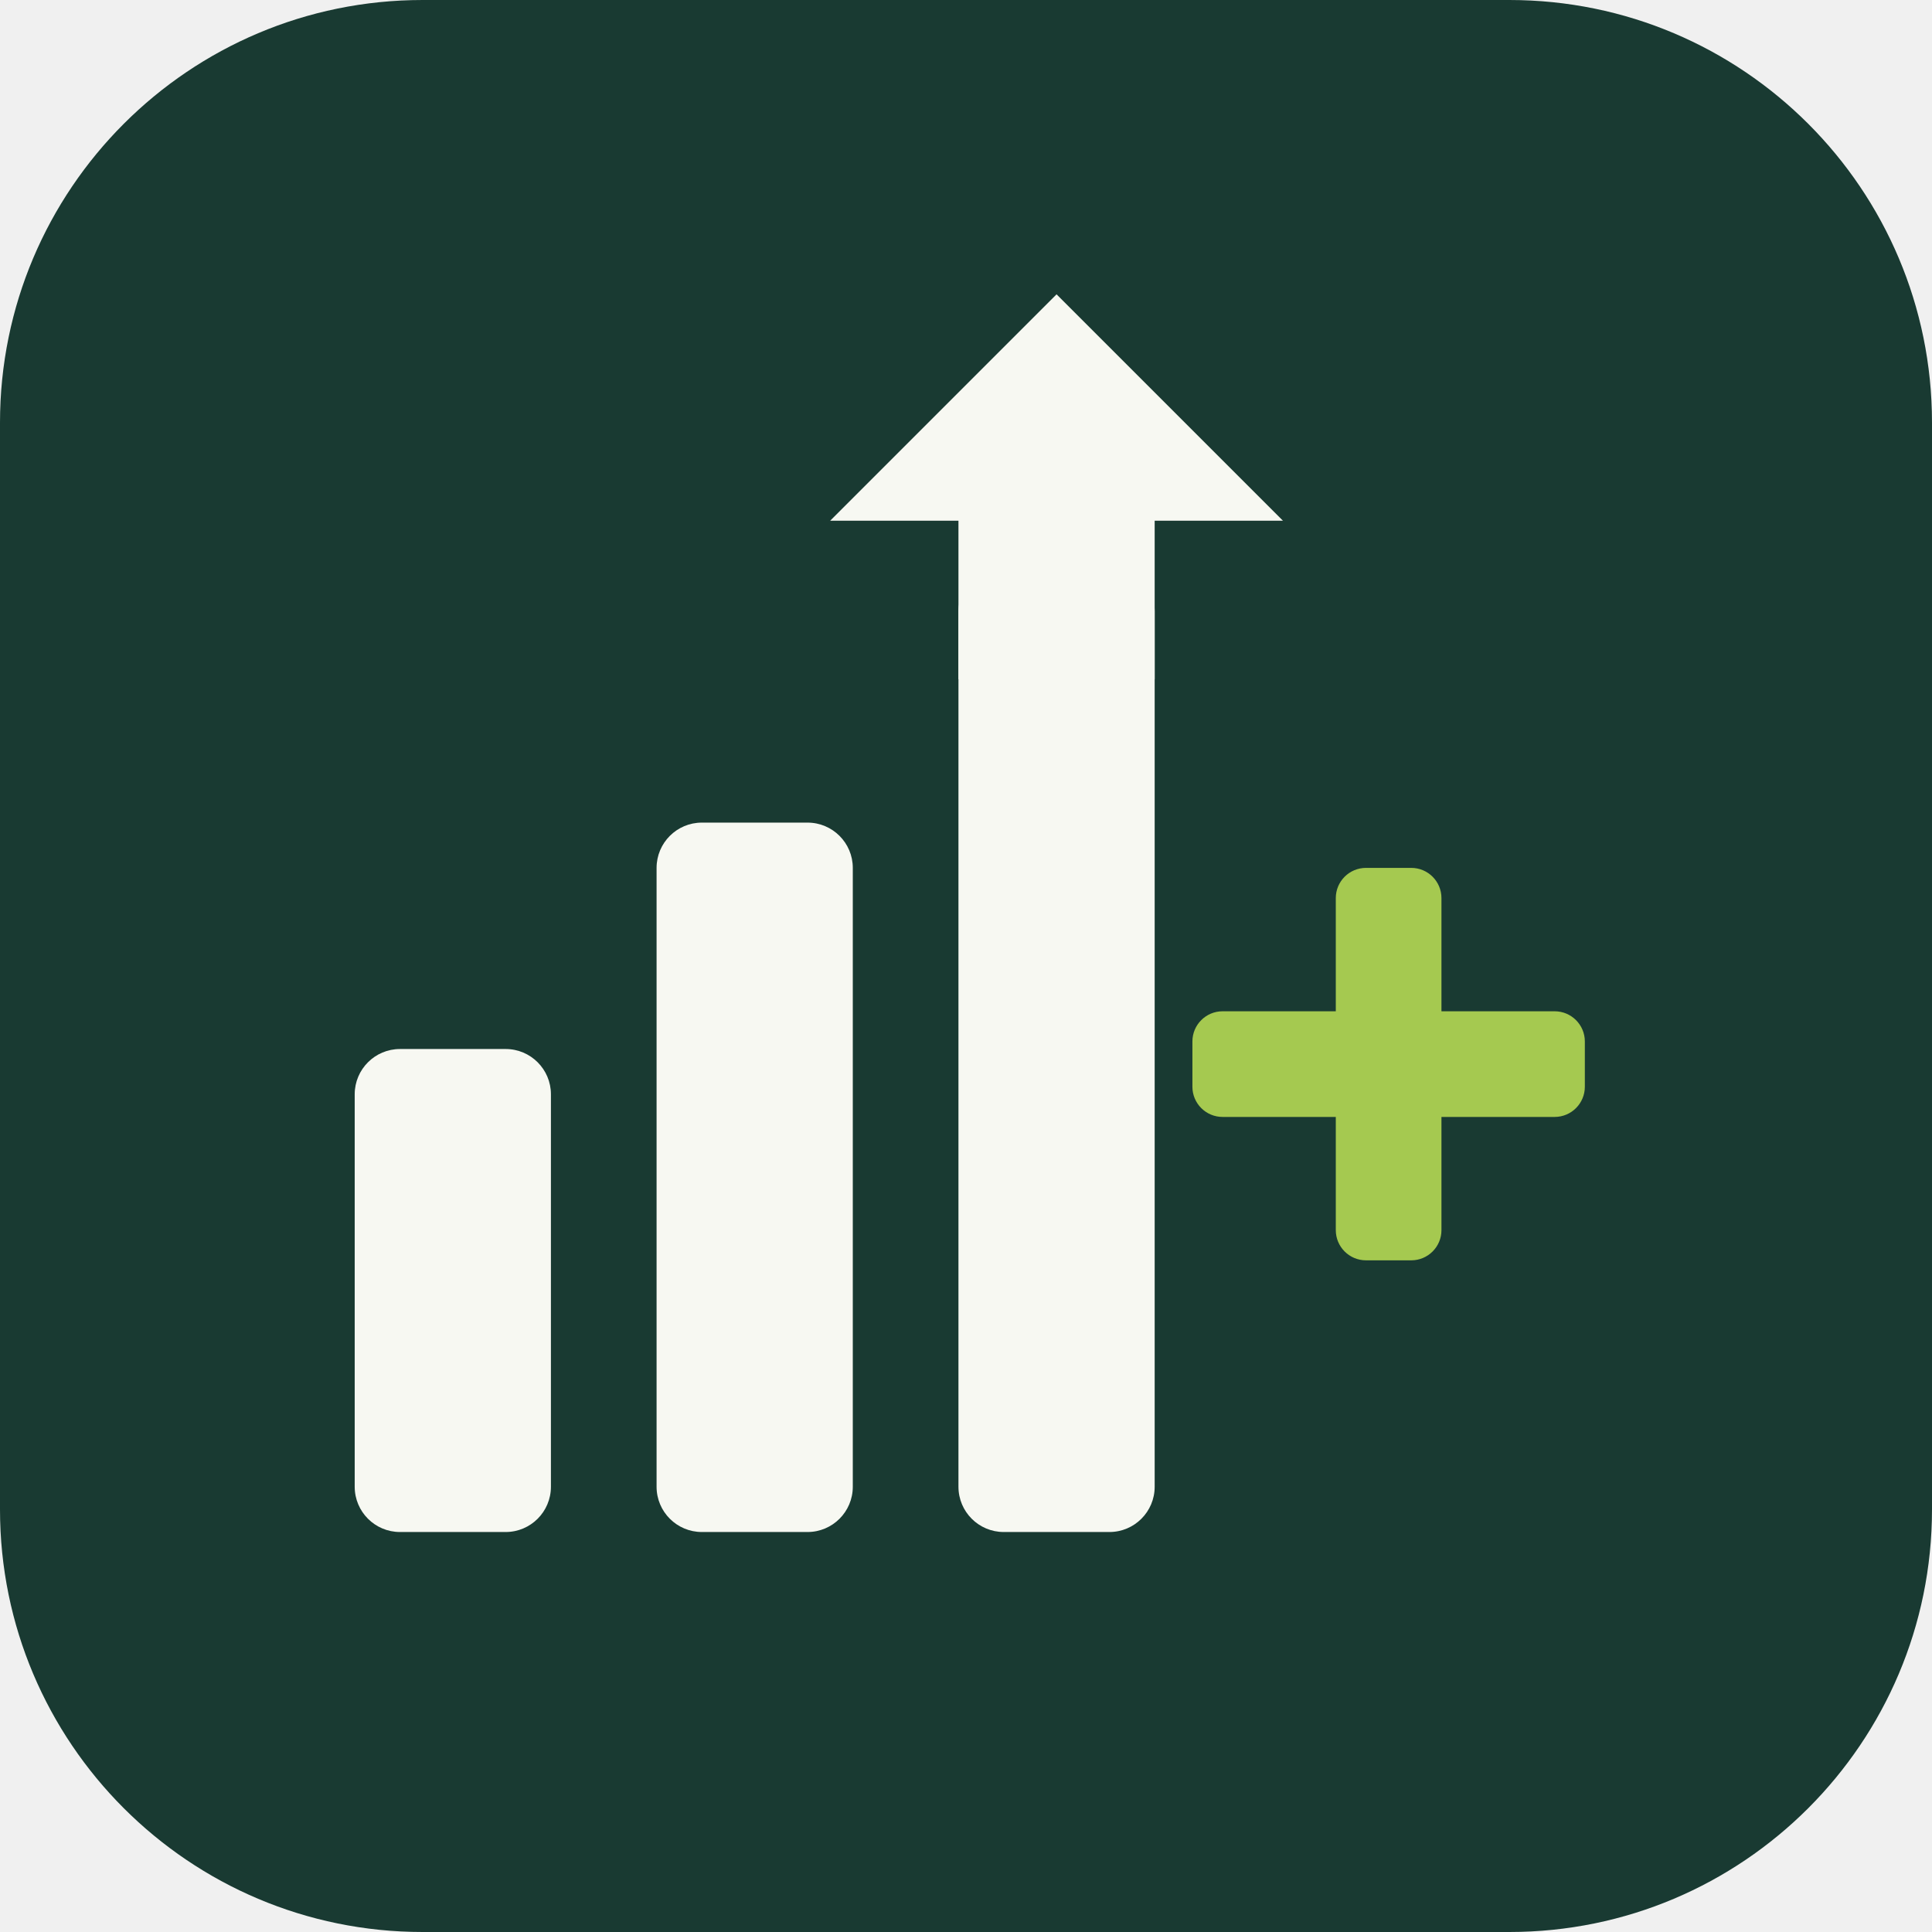
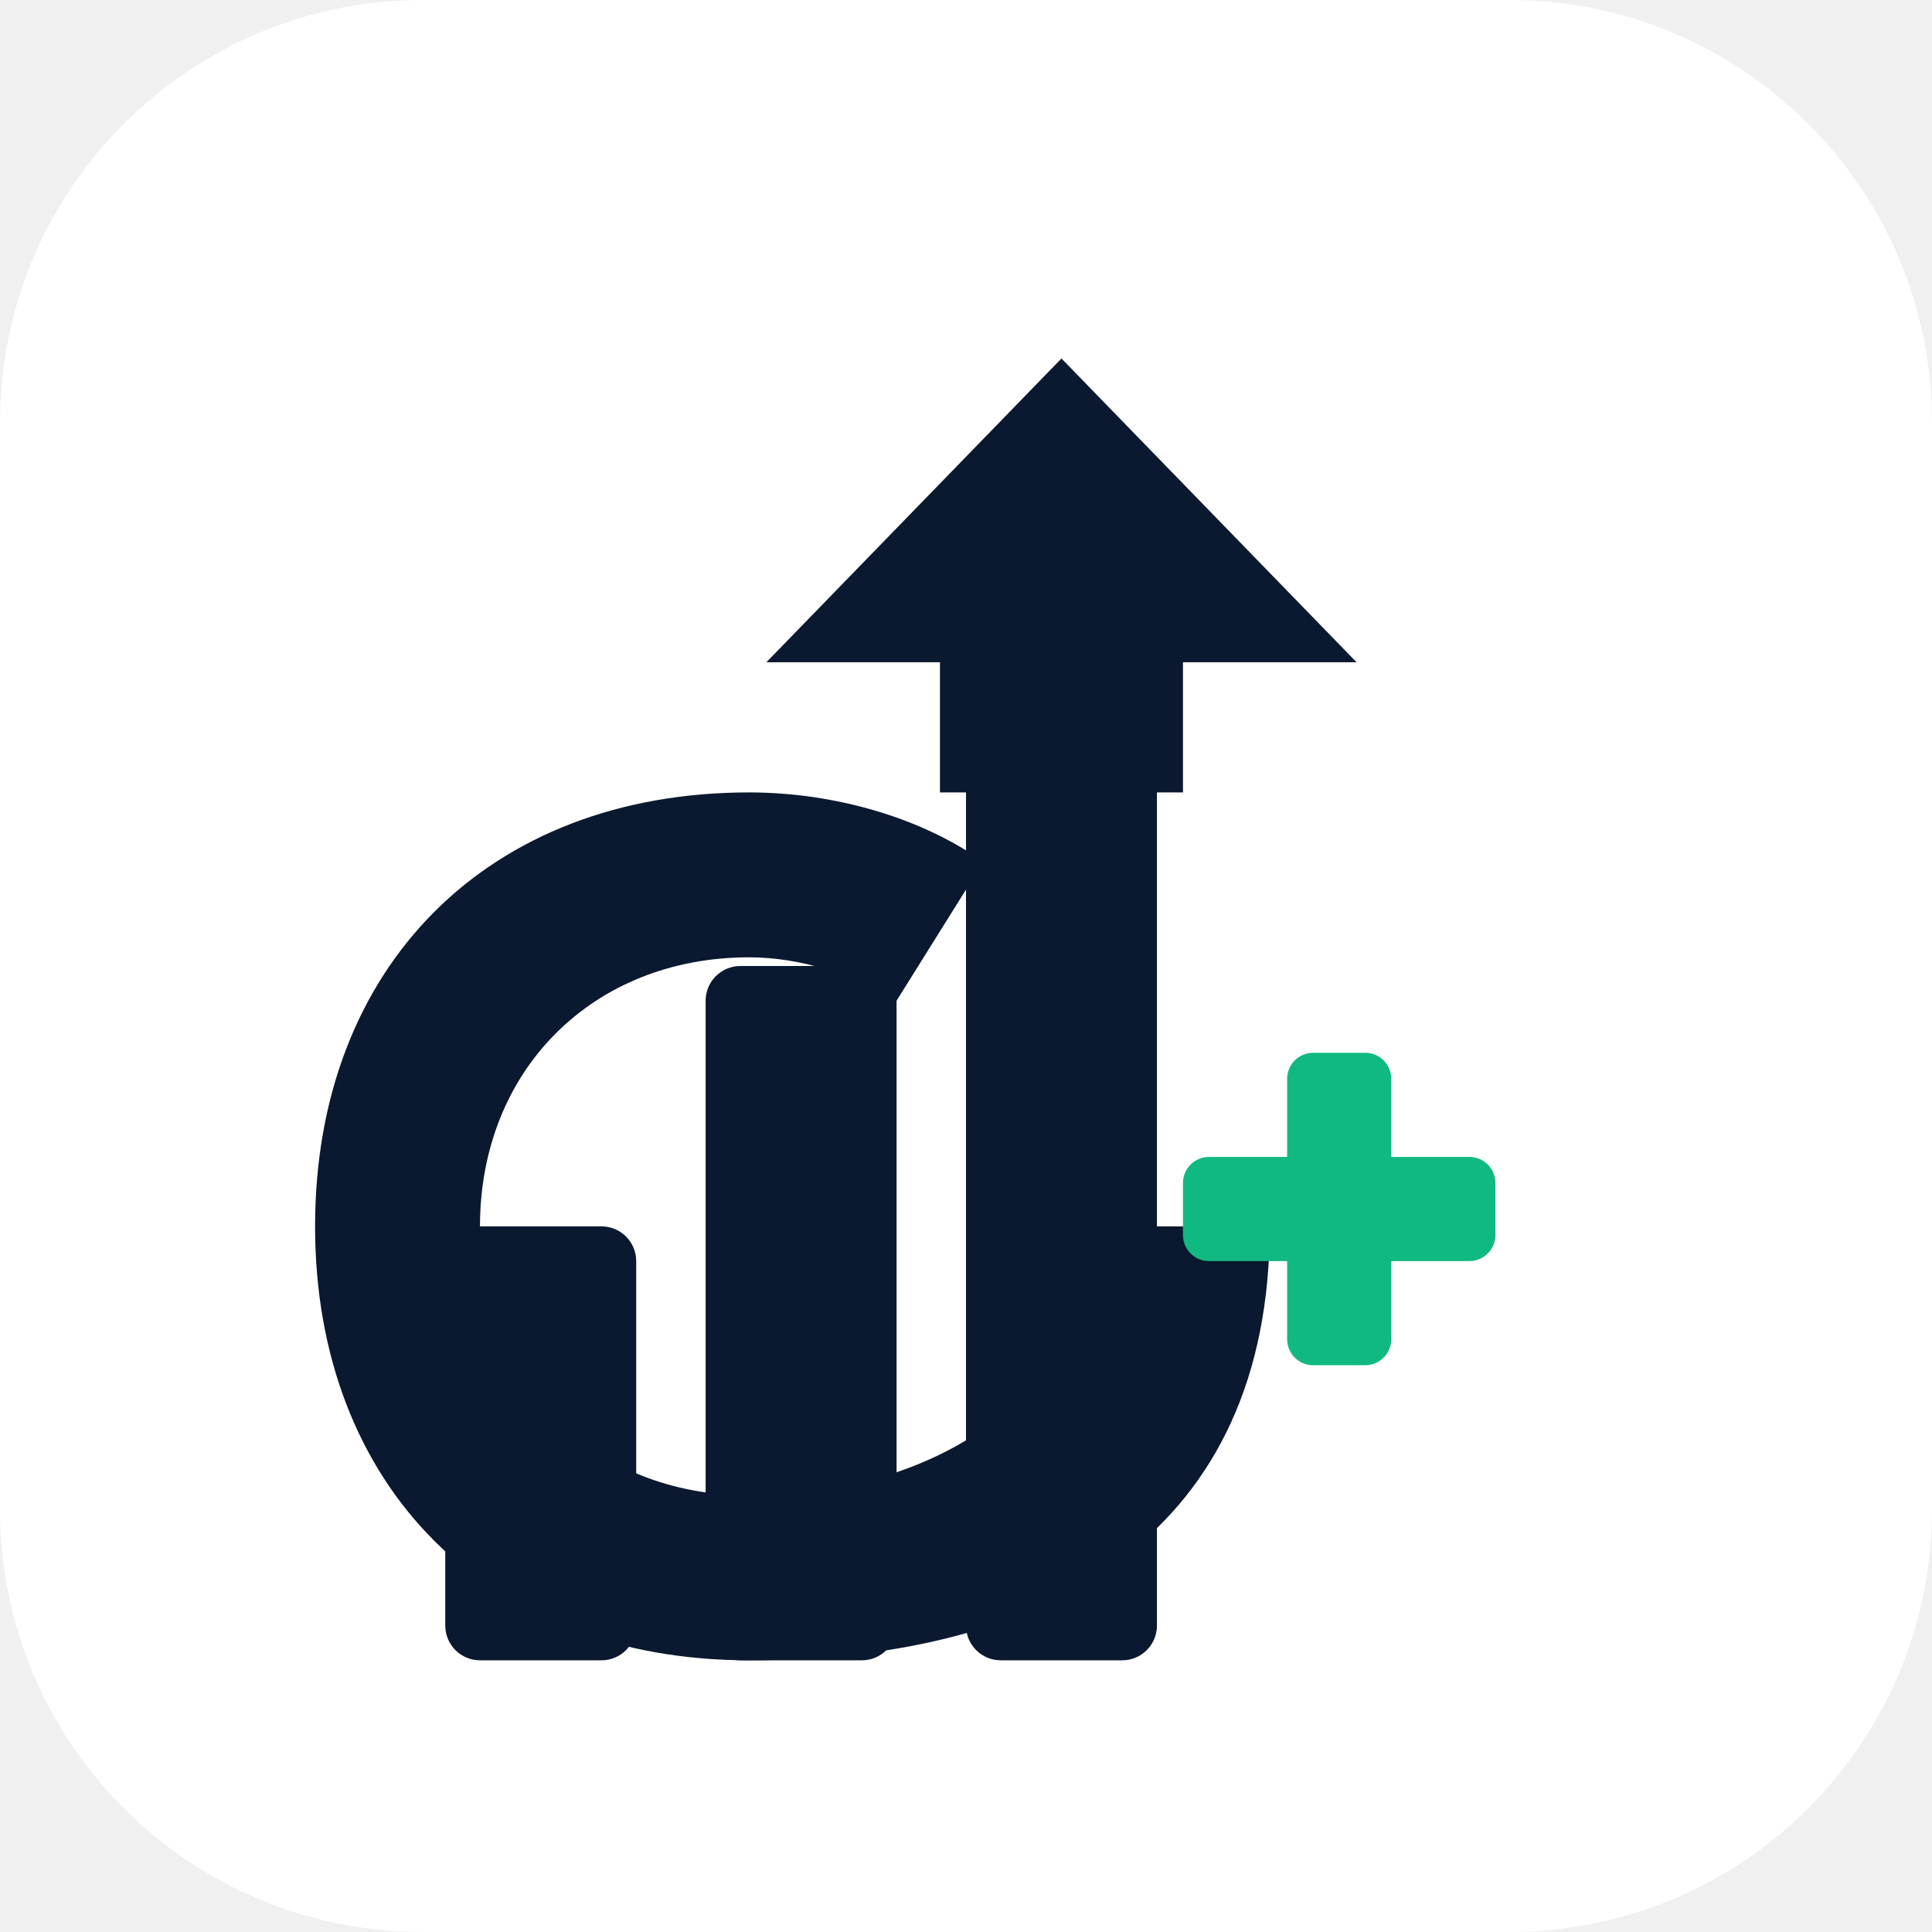
<svg xmlns="http://www.w3.org/2000/svg" viewBox="0 0 512 512">
-   <rect width="512" height="512" rx="112" fill="#193a32" />
-   <g fill="#f7f8f2">
-     <rect x="94" y="278" width="52" height="128" rx="12" />
-     <rect x="174" y="218" width="52" height="188" rx="12" />
-     <rect x="254" y="150" width="52" height="256" rx="12" />
-     <path d="M280 78 340 138H306V180H254V138H220Z" />
-   </g>
-   <g fill="#a5c950">
-     <rect x="354" y="230" width="28" height="104" rx="8" />
-     <rect x="316" y="268" width="104" height="28" rx="8" />
+   <rect width="512" height="512" rx="112" fill="#ffffff" />
+   <g transform="translate(72 72) scale(2.3)">
+     <g fill="#0A192F">
+       <rect x="20" y="110" width="22" height="50" rx="4" />
+       <rect x="50" y="80" width="22" height="80" rx="4" />
+       <rect x="80" y="40" width="22" height="120" rx="4" />
+       <path d="M91 10 125 45h-20v15H77V45H57Z" />
+       <path d="M115 110c0 35-25 50-60 50-30 0-50-20-50-50s20-50 50-50c10 0 20 3 27 8L72 84c-5-3-11-5-17-5-18 0-31 13-31 31s13 31 31 31c21 0 39-11 40-31Z" />
+     </g>
+     <g fill="#10B981" transform="translate(105 90)">
+       <rect x="12" width="12" height="36" rx="3" />
+       <rect y="12" width="36" height="12" rx="3" />
+     </g>
  </g>
</svg>
